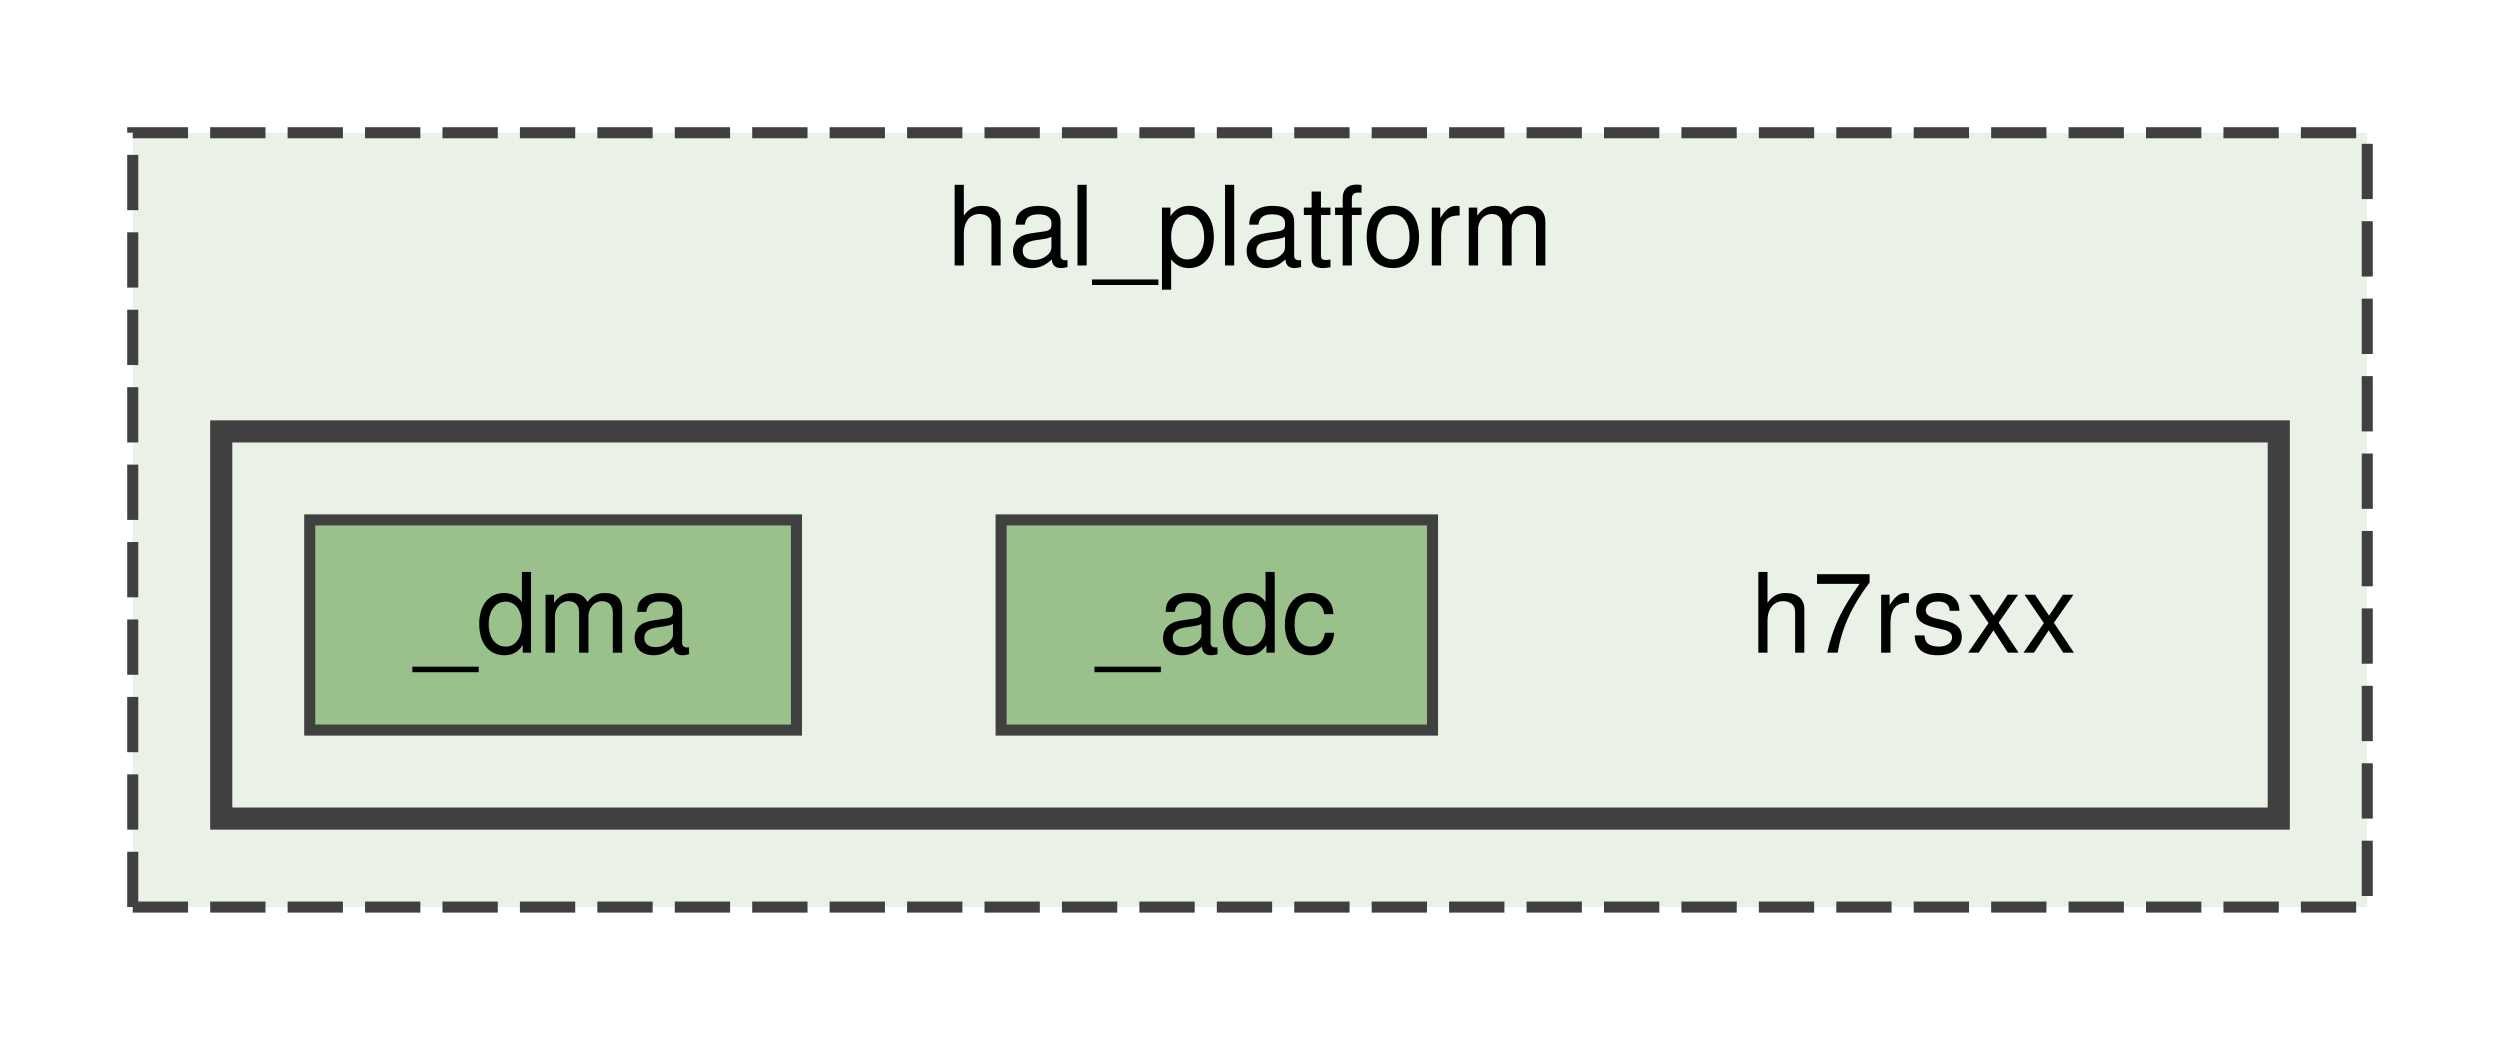
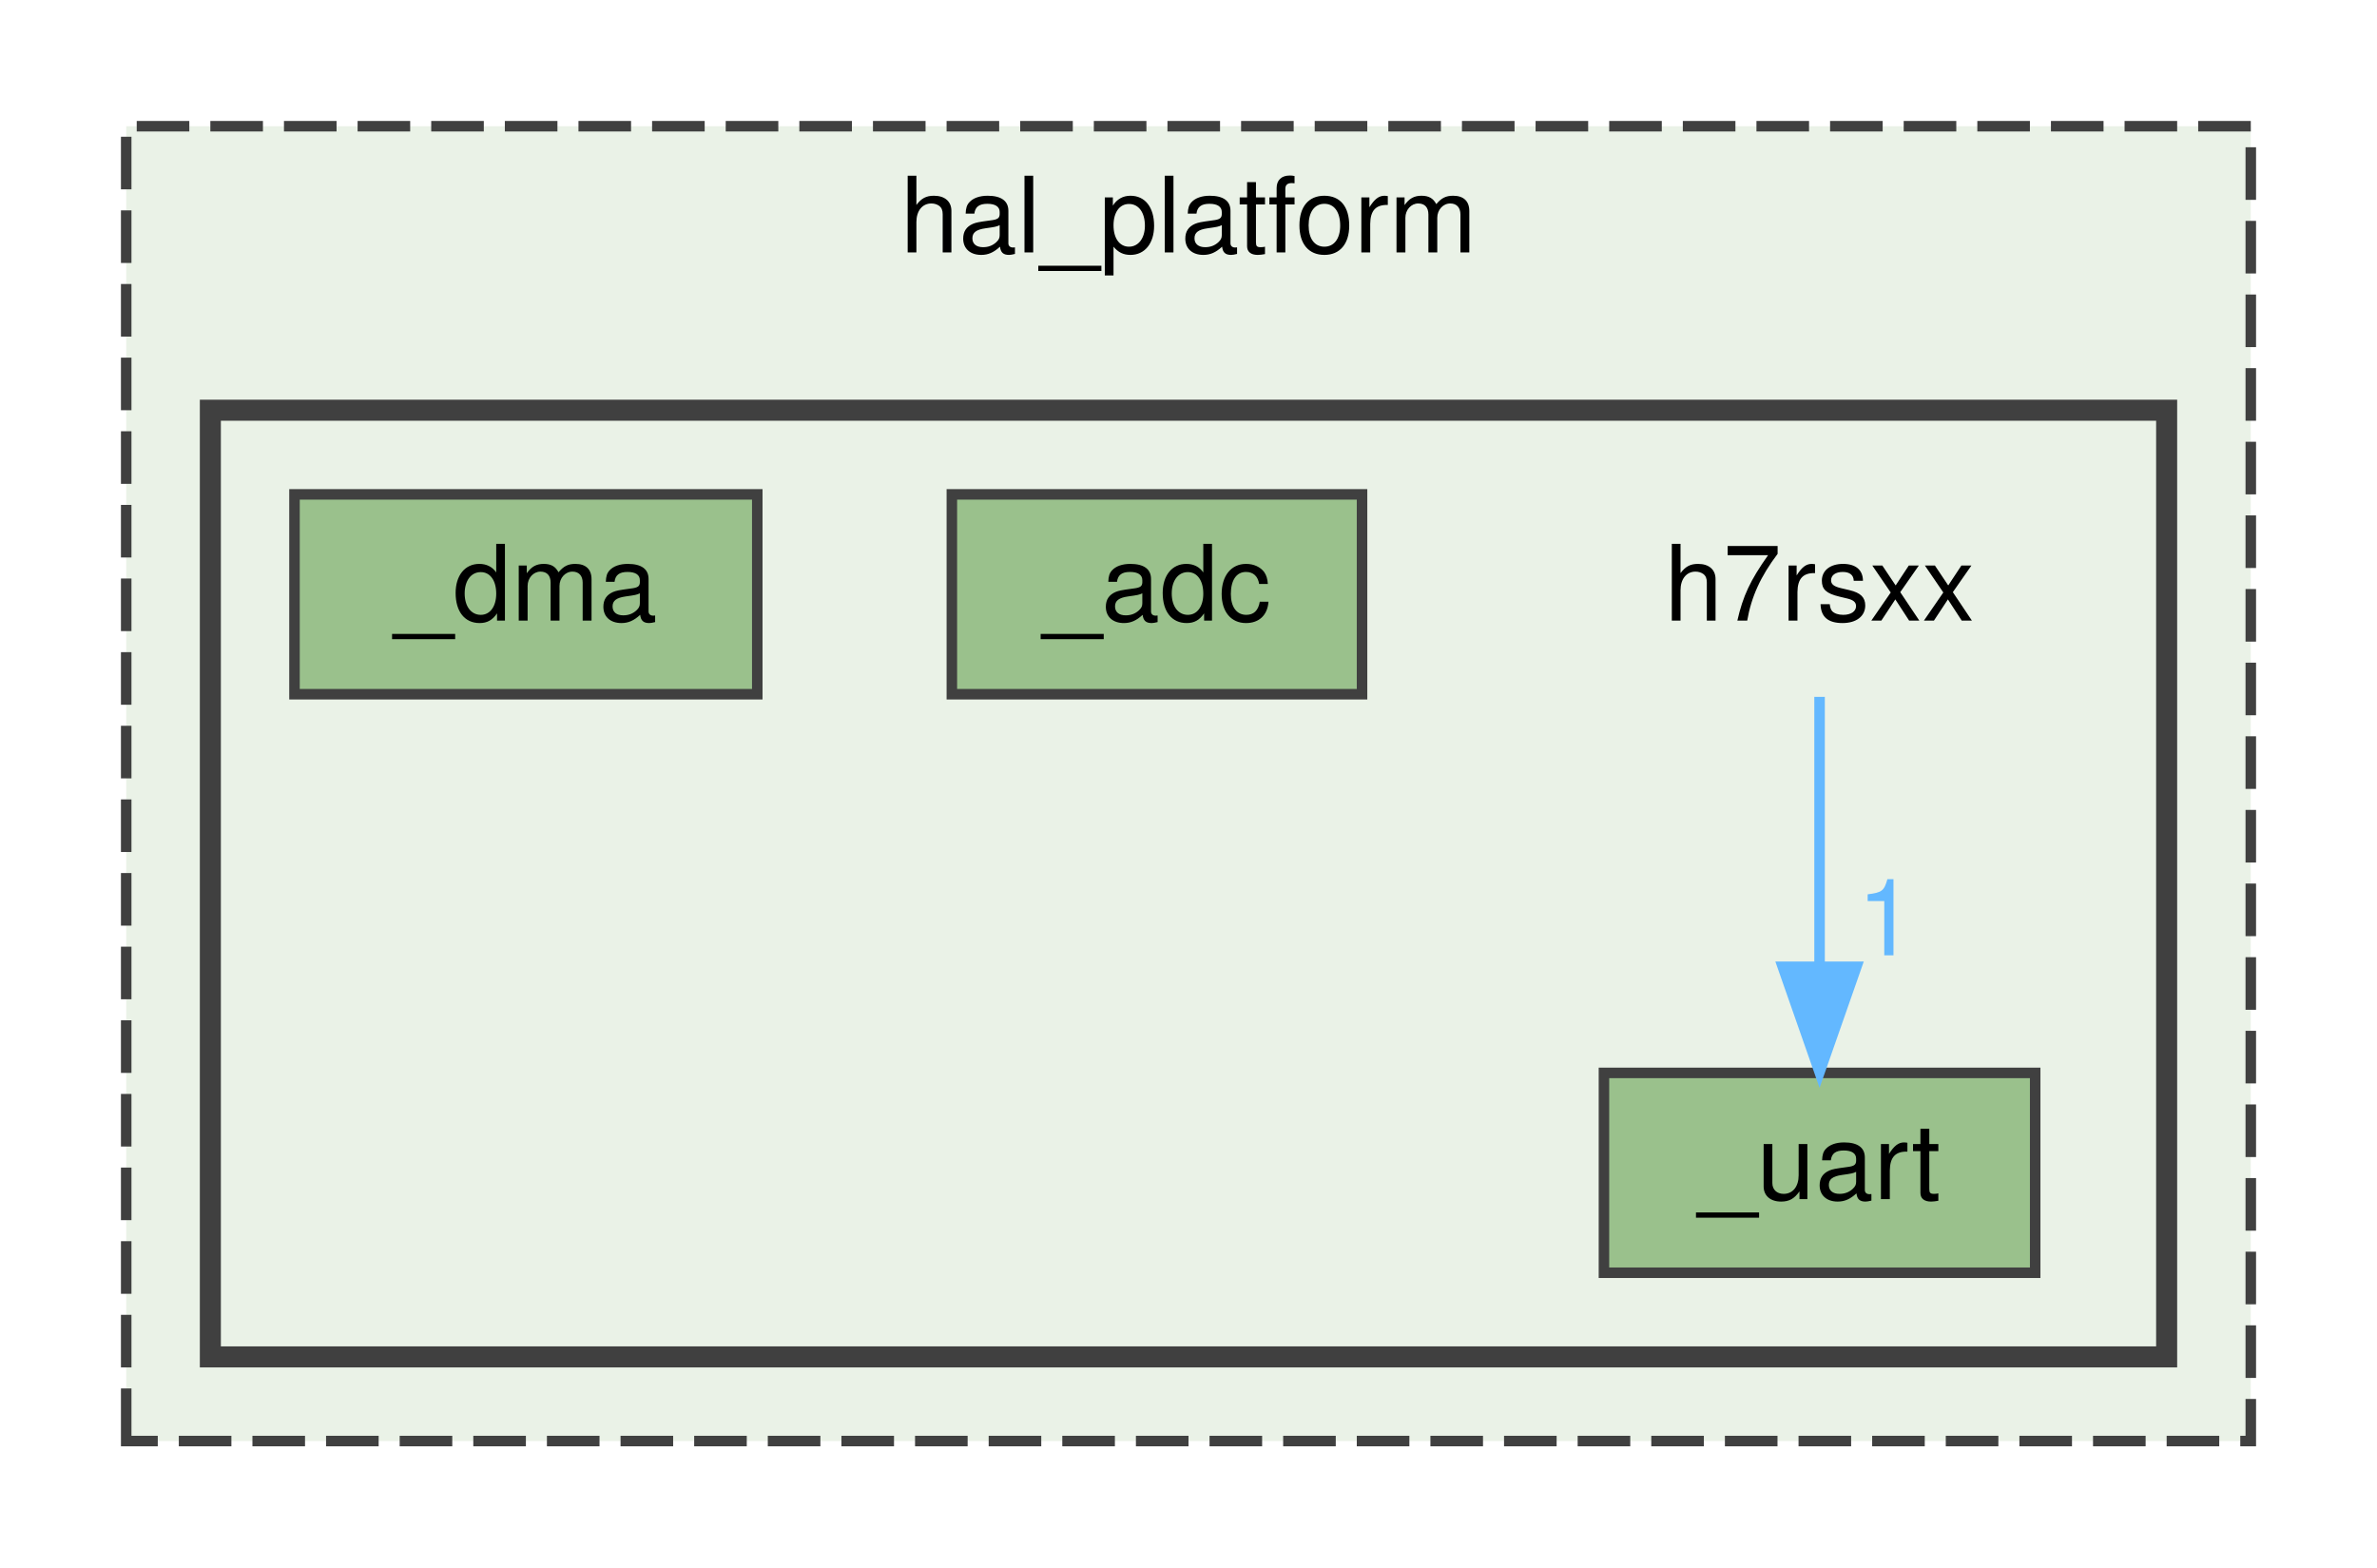
- <svg xmlns="http://www.w3.org/2000/svg" xmlns:xlink="http://www.w3.org/1999/xlink" width="226pt" height="94pt" viewBox="0.00 0.00 226.00 94.00">
-   <g id="graph0" class="graph" transform="scale(1 1) rotate(0) translate(4 90)">
+ <svg xmlns="http://www.w3.org/2000/svg" xmlns:xlink="http://www.w3.org/1999/xlink" width="226pt" height="149pt" viewBox="0.00 0.00 226.00 149.00">
+   <g id="graph0" class="graph" transform="scale(1 1) rotate(0) translate(4 145)">
    <g id="clust1" class="cluster">
      <g id="a_clust1">
        <a xlink:href="dir_7da9fa3e46f3496e22e0d53e72e5a458.html" target="_top" xlink:title="hal_platform">
-           <polygon fill="#eaf2e7" stroke="#404040" stroke-dasharray="5,2" points="8,-8 8,-78 210,-78 210,-8 8,-8" />
-           <text text-anchor="middle" x="109" y="-66" font-family="Helvetica,sans-Serif" font-size="10.00">hal_platform</text>
+           <polygon fill="#eaf2e7" stroke="#404040" stroke-dasharray="5,2" points="8,-8 8,-133 210,-133 210,-8 8,-8" />
+           <text text-anchor="middle" x="109" y="-121" font-family="Helvetica,sans-Serif" font-size="10.00">hal_platform</text>
        </a>
      </g>
    </g>
    <g id="clust2" class="cluster">
      <g id="a_clust2">
        <a xlink:href="dir_ecba37078b2646ad8615f0f92eab48bb.html" target="_top">
-           <polygon fill="#eaf2e7" stroke="#404040" stroke-width="2" points="16,-16 16,-51 202,-51 202,-16 16,-16" />
+           <polygon fill="#eaf2e7" stroke="#404040" stroke-width="2" points="16,-16 16,-106 202,-106 202,-16 16,-16" />
        </a>
      </g>
    </g>
    <g id="node1" class="node">
-       <text text-anchor="middle" x="169" y="-31" font-family="Helvetica,sans-Serif" font-size="10.00">h7rsxx</text>
+       <text text-anchor="middle" x="169" y="-86" font-family="Helvetica,sans-Serif" font-size="10.00">h7rsxx</text>
+     </g>
+     <g id="node4" class="node">
+       <g id="a_node4">
+         <a xlink:href="dir_b778205a90b9dd96ba067acdbbc1e43b.html" target="_top" xlink:title="_uart">
+           <polygon fill="#9ac18c" stroke="#404040" points="189.5,-43 148.5,-43 148.5,-24 189.5,-24 189.5,-43" />
+           <text text-anchor="middle" x="169" y="-31" font-family="Helvetica,sans-Serif" font-size="10.00">_uart</text>
+         </a>
+       </g>
+     </g>
+     <g id="edge1" class="edge">
+       <g id="a_edge1">
+         <a xlink:href="dir_000004_000002.html" target="_top">
+           <path fill="none" stroke="#63b8ff" d="M169,-78.75C169,-71.8 169,-61.85 169,-53.13" />
+           <polygon fill="#63b8ff" stroke="#63b8ff" points="172.5,-53.09 169,-43.09 165.5,-53.09 172.5,-53.09" />
+         </a>
+       </g>
+       <g id="a_edge1-headlabel">
+         <a xlink:href="dir_000004_000002.html" target="_top" xlink:title="1">
+           <text text-anchor="middle" x="175.34" y="-54.18" font-family="Helvetica,sans-Serif" font-size="10.00" fill="#63b8ff">1</text>
+         </a>
+       </g>
    </g>
    <g id="node2" class="node">
      <g id="a_node2">
        <a xlink:href="dir_c86749a12d0b5f37729118ac0376c51e.html" target="_top" xlink:title="_adc">
-           <polygon fill="#9ac18c" stroke="#404040" points="125.5,-43 86.5,-43 86.5,-24 125.5,-24 125.5,-43" />
-           <text text-anchor="middle" x="106" y="-31" font-family="Helvetica,sans-Serif" font-size="10.00">_adc</text>
+           <polygon fill="#9ac18c" stroke="#404040" points="125.5,-98 86.5,-98 86.5,-79 125.5,-79 125.5,-98" />
+           <text text-anchor="middle" x="106" y="-86" font-family="Helvetica,sans-Serif" font-size="10.00">_adc</text>
        </a>
      </g>
    </g>
    <g id="node3" class="node">
      <g id="a_node3">
        <a xlink:href="dir_d15f750d2e50aa73cfdc2e6249ca3932.html" target="_top" xlink:title="_dma">
-           <polygon fill="#9ac18c" stroke="#404040" points="68,-43 24,-43 24,-24 68,-24 68,-43" />
-           <text text-anchor="middle" x="46" y="-31" font-family="Helvetica,sans-Serif" font-size="10.00">_dma</text>
+           <polygon fill="#9ac18c" stroke="#404040" points="68,-98 24,-98 24,-79 68,-79 68,-98" />
+           <text text-anchor="middle" x="46" y="-86" font-family="Helvetica,sans-Serif" font-size="10.00">_dma</text>
        </a>
      </g>
    </g>
  </g>
</svg>
